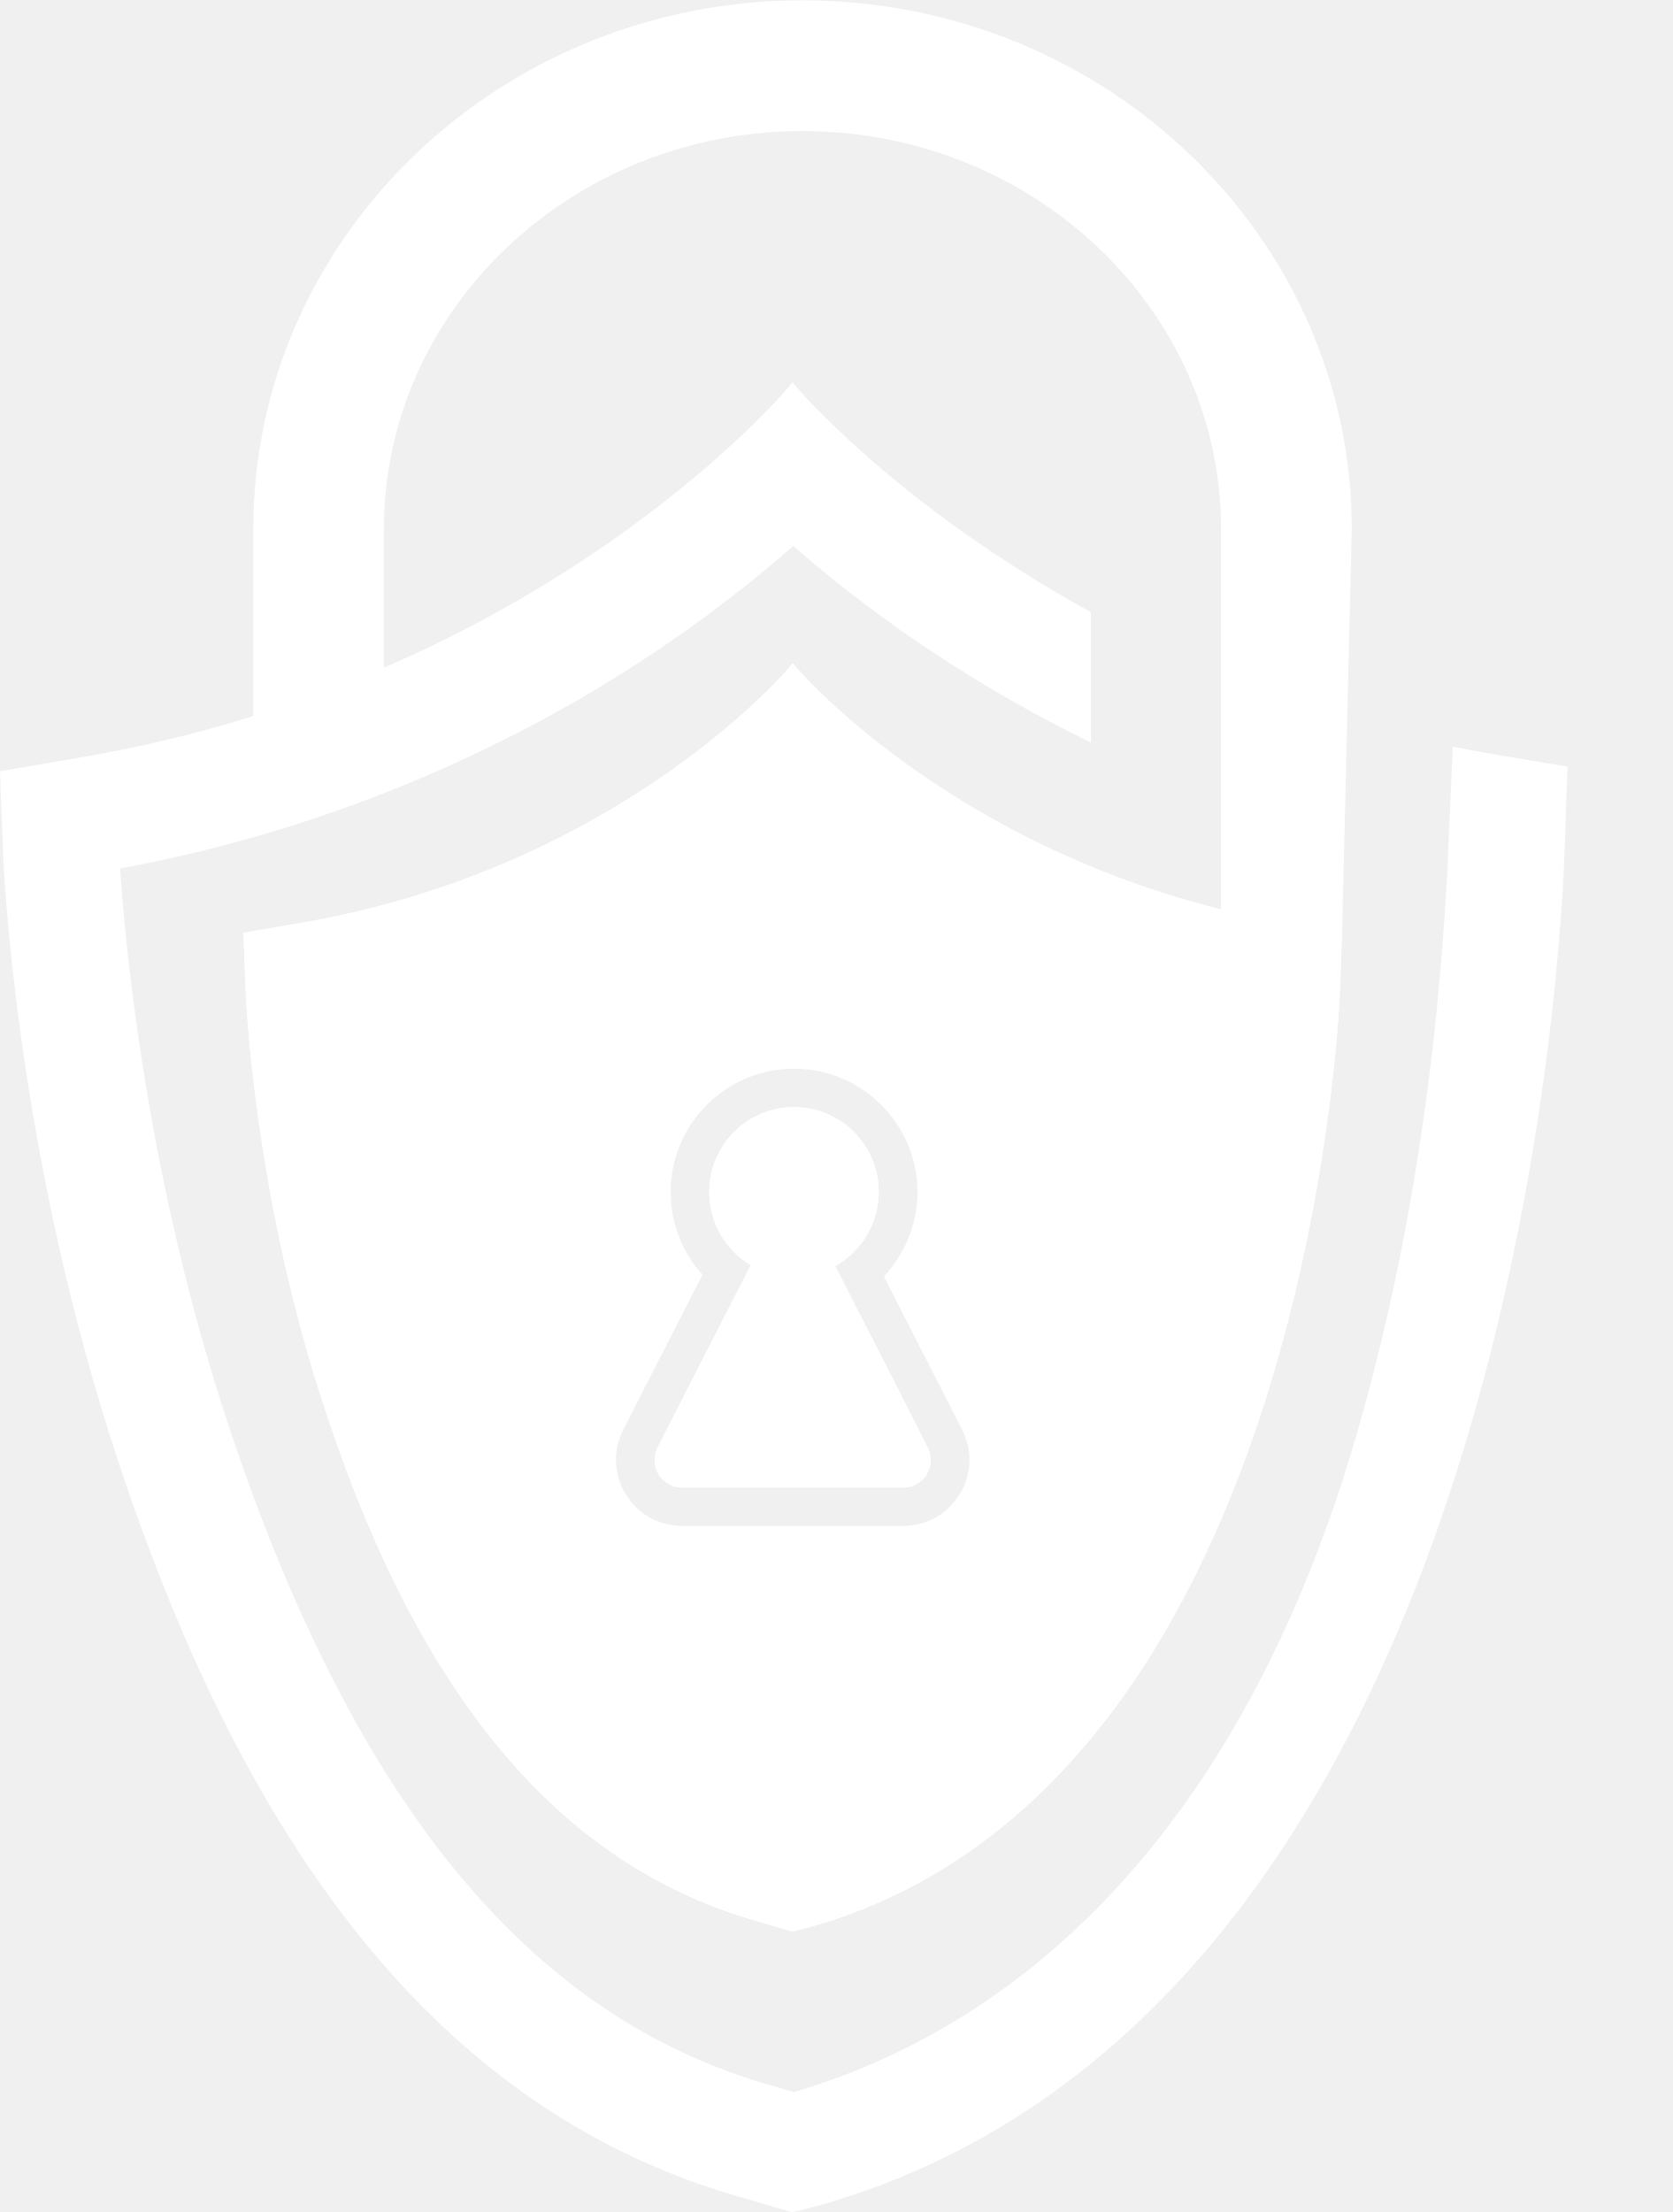
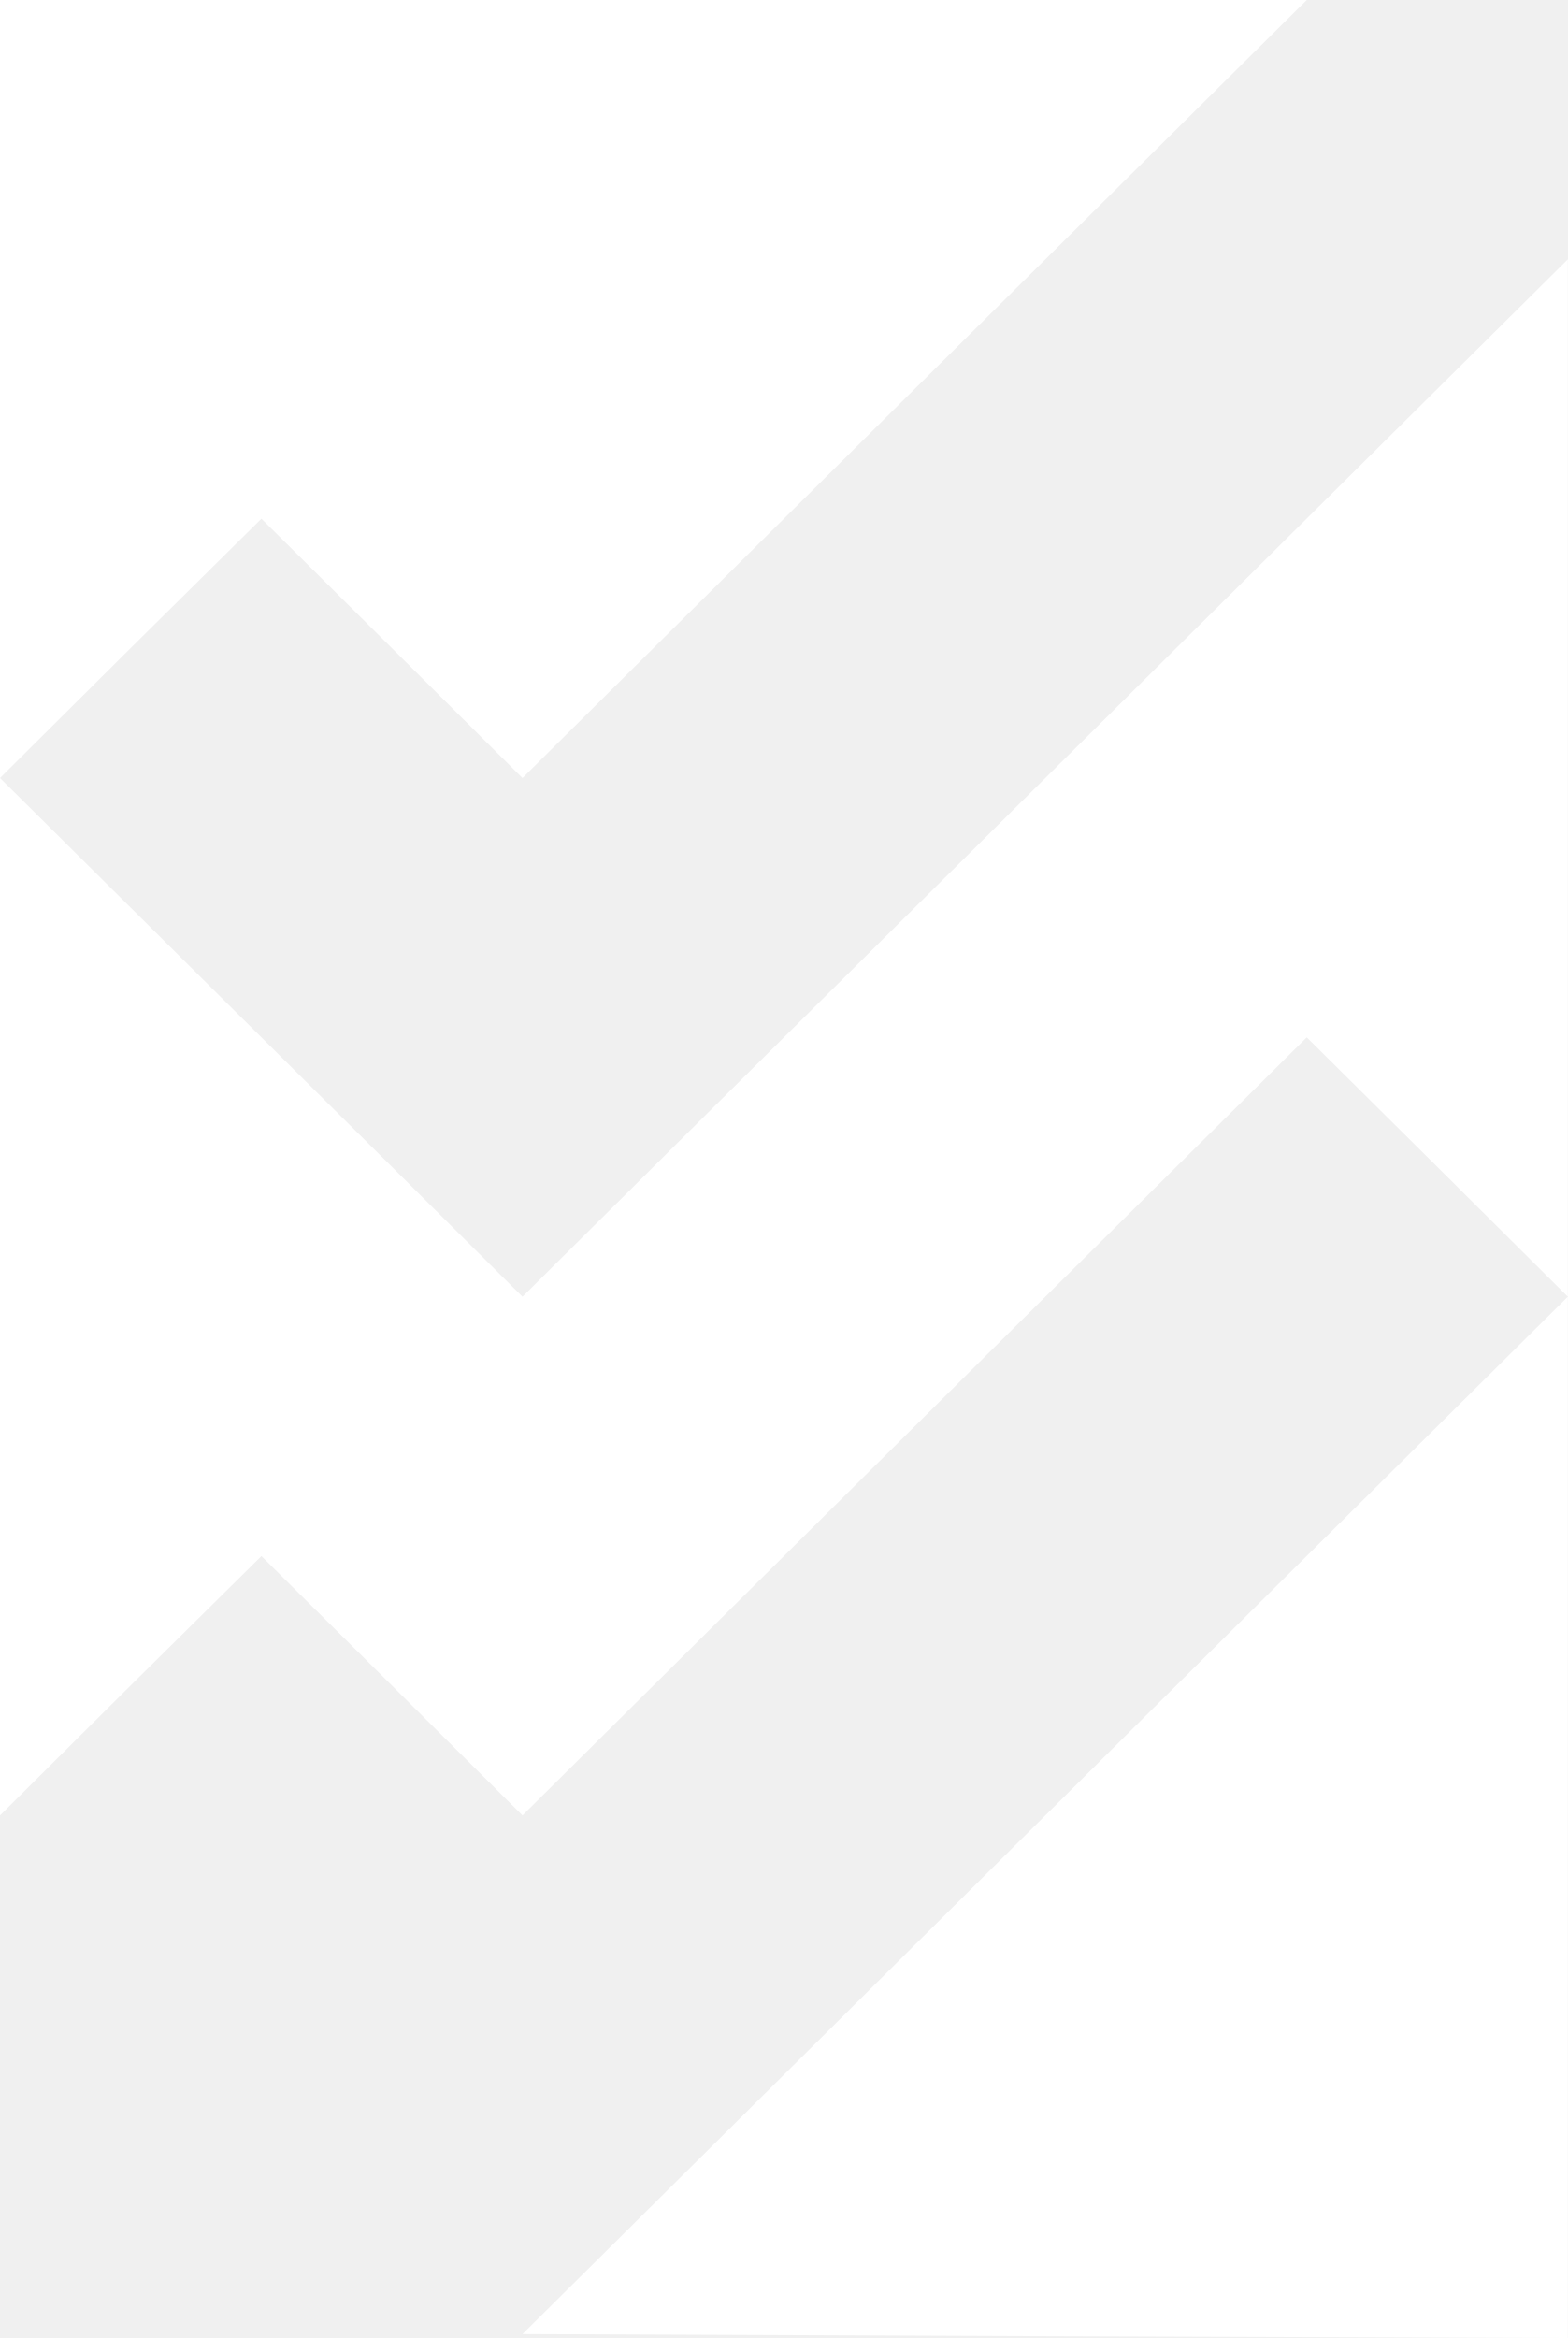
- <svg xmlns="http://www.w3.org/2000/svg" width="1500" height="1983.1" xml:space="preserve" version="1.1">
-   <g id="Layer_1">
-     <g id="svg_9">
-       <g id="svg_13">
-         <path id="svg_11" fill="#FFFFFF" d="m802.2,1239.7l-33.6,-65.5l-19.8,-39c23.3,-12.9 39,-37.9 39,-66.4c0,-42 -34,-76 -76,-76c-42,0 -75.9,34 -75.9,75.9c0,14 3.7,27 10.2,38.3c6.5,11.2 15.9,20.7 27,27.3l-19.9,39l-33.6,65.6l-30.1,59.1c-8.3,16.3 3.6,35.7 22,35.7l198.5,0c18.4,0 30.1,-19.4 21.8,-35.7l-29.6,-58.3z" class="st1" />
-         <path id="svg_12" fill="#FFFFFF" d="m1158.3,828.5c-288.8,-49 -443.1,-227.4 -447.5,-233.9c-4.4,6.3 -156.5,184.5 -442.5,233.1l-50,8.5l1.9,50.7c0.3,7.1 7.2,176.3 66.6,362.5c81.5,255.9 205.1,420.1 392.6,473.1l31.1,9.2l16,-4.1c442.1,-125 473.9,-811.9 475,-840.9l1.7,-50.4l-44.9,-7.8zm-297.9,511.2c-10.9,17.7 -29.7,28.3 -50.4,28.3l-198.4,0c-20.8,0 -39.7,-10.6 -50.5,-28.3c-10.9,-17.7 -11.8,-39.3 -2.3,-57.8l30.1,-59.1l33.6,-65.6l7.4,-14.3c-5.2,-5.7 -9.7,-11.9 -13.6,-18.6c-9.8,-16.9 -15,-36.1 -15,-55.6c0,-61 49.6,-110.6 110.6,-110.6c61,0 110.6,49.6 110.7,110.4c0,28.6 -11.1,55.6 -30.1,75.9l7,13.8l33.6,65.6l29.6,58.2c9.5,18.4 8.6,40 -2.3,57.7z" class="st1" />
-       </g>
-       <g id="svg_15">
-         <path id="svg_14" fill="#FFFFFF" d="m1203.2,841.8l-108.4,0l0,-367.6c0,-196.7 -168.4,-356.7 -375.3,-356.7s-375.3,160 -375.3,356.7l0,211.4l-117.1,0l0,-211.4c0,-261.3 220.9,-473.9 492.5,-473.9c271.4,0 492.4,212.6 492.4,473.9l-8.8,367.6z" class="st1" />
-       </g>
-       <path id="svg_16" fill="#FFFFFF" d="m710.8,737.8c79.7,64.5 210.5,145.6 384.1,184.1c-12.7,138.8 -77.7,602.6 -383.4,701.4l-2.6,-0.8l-0.5,-0.1l-0.5,-0.1c-71.2,-20.2 -131.3,-61.3 -183.5,-125.9c-54.1,-66.8 -100.7,-160.6 -138.3,-278.7c-38.9,-122 -53.6,-237.3 -58.9,-295.4c179.2,-38.8 307.1,-121.2 383.6,-184.5m0,-143.2c-4.4,6.3 -156.5,184.5 -442.5,233.1l-50,8.5l1.9,50.7c0.3,7.1 7.2,176.3 66.6,362.5c81.5,255.9 205.1,420.1 392.6,473.1l31.1,9.2l16,-4.1c442.1,-125 473.9,-811.9 475,-840.9l1.7,-50.4l-45,-7.6c-288.8,-49.2 -443.1,-227.6 -447.4,-234.1l0,0z" class="st1" />
-       <g id="svg_18">
-         <path id="svg_17" fill="#FFFFFF" d="m1340.5,676.4c-11.5,-1.9 -26.6,-4.8 -37.9,-7l-4.5,100.7c0.3,0 -0.3,4.4 0,4.4c-3.9,63.2 -13.6,276.9 -81.8,511.7c-95.2,327.9 -277.2,522.3 -504.4,589.4l-17.1,-5l-0.5,-0.1l-0.5,-0.1c-112.3,-31.7 -206.5,-96.1 -288.2,-196.9c-81.8,-100.9 -151.6,-241.3 -207.7,-417.3c-68.7,-215.8 -86.3,-417.7 -90.2,-477.6c177.9,-32.8 348.8,-103.4 495.3,-204.8c43.3,-30 79.3,-58.9 108.2,-84.4c29.3,25.7 66,54.9 109.8,85c49.8,34.1 102.5,64.5 157.1,91.4l0,-117c-172.4,-94.6 -263.5,-200.3 -267.5,-206.1c-6.5,9.2 -225.8,266.3 -638.6,336.4l-72,12.3l2.7,73c0.4,10.2 10.5,254.4 96,523.1c117.7,369.3 296.1,606.2 566.7,682.7l45,13.2l23.1,-5.9c638,-180.3 667.8,-1175.6 669.4,-1217.3l2.5,-72.8l-64.9,-11z" class="st1" />
-       </g>
-       <path id="svg_19" fill="#FFFFFF" d="m831.8,1297.7c8.3,16.3 -3.5,35.7 -21.8,35.7l-198.4,0c-18.4,0 -30.2,-19.4 -22,-35.7l30.1,-59.1l33.6,-65.6l19.9,-39c-11.1,-6.6 -20.5,-16 -27,-27.3c-6.5,-11.2 -10.2,-24.3 -10.2,-38.3c0,-42 34,-76 75.9,-76s76,34 76,76c0,28.6 -15.8,53.5 -39,66.4l19.8,39l33.6,65.5l29.5,58.4z" class="st1" />
-     </g>
+ <svg xmlns="http://www.w3.org/2000/svg" id="Layer_2" viewBox="0 0 44.08 65.72">
+   <defs>
+     <style>.cls-1{fill:#fff;}</style>
+   </defs>
+   <g id="Layer_1-2">
+     <polygon class="cls-1" points="14.69 21.87 25.72 10.93 36.74 0 18.37 0 0 0 0 10.93 0 21.87 3.67 18.22 7.35 14.58 11.02 18.22 14.69 21.87" />
+     <polygon class="cls-1" points="44.08 65.72 44.08 51.09 44.08 36.45 29.39 51.03 14.69 65.61 29.39 65.67 44.08 65.72" />
+     <polygon class="cls-1" points="14.69 36.45 11.02 32.8 7.35 29.16 3.67 25.51 0 21.87 0 36.45 0 51.03 3.67 47.38 7.35 43.74 11.02 47.38 14.69 51.03 25.72 40.09 36.74 29.16 40.41 32.8 44.08 36.45 44.08 21.87 44.08 7.29 29.39 21.87 14.69 36.45" />
  </g>
</svg>
